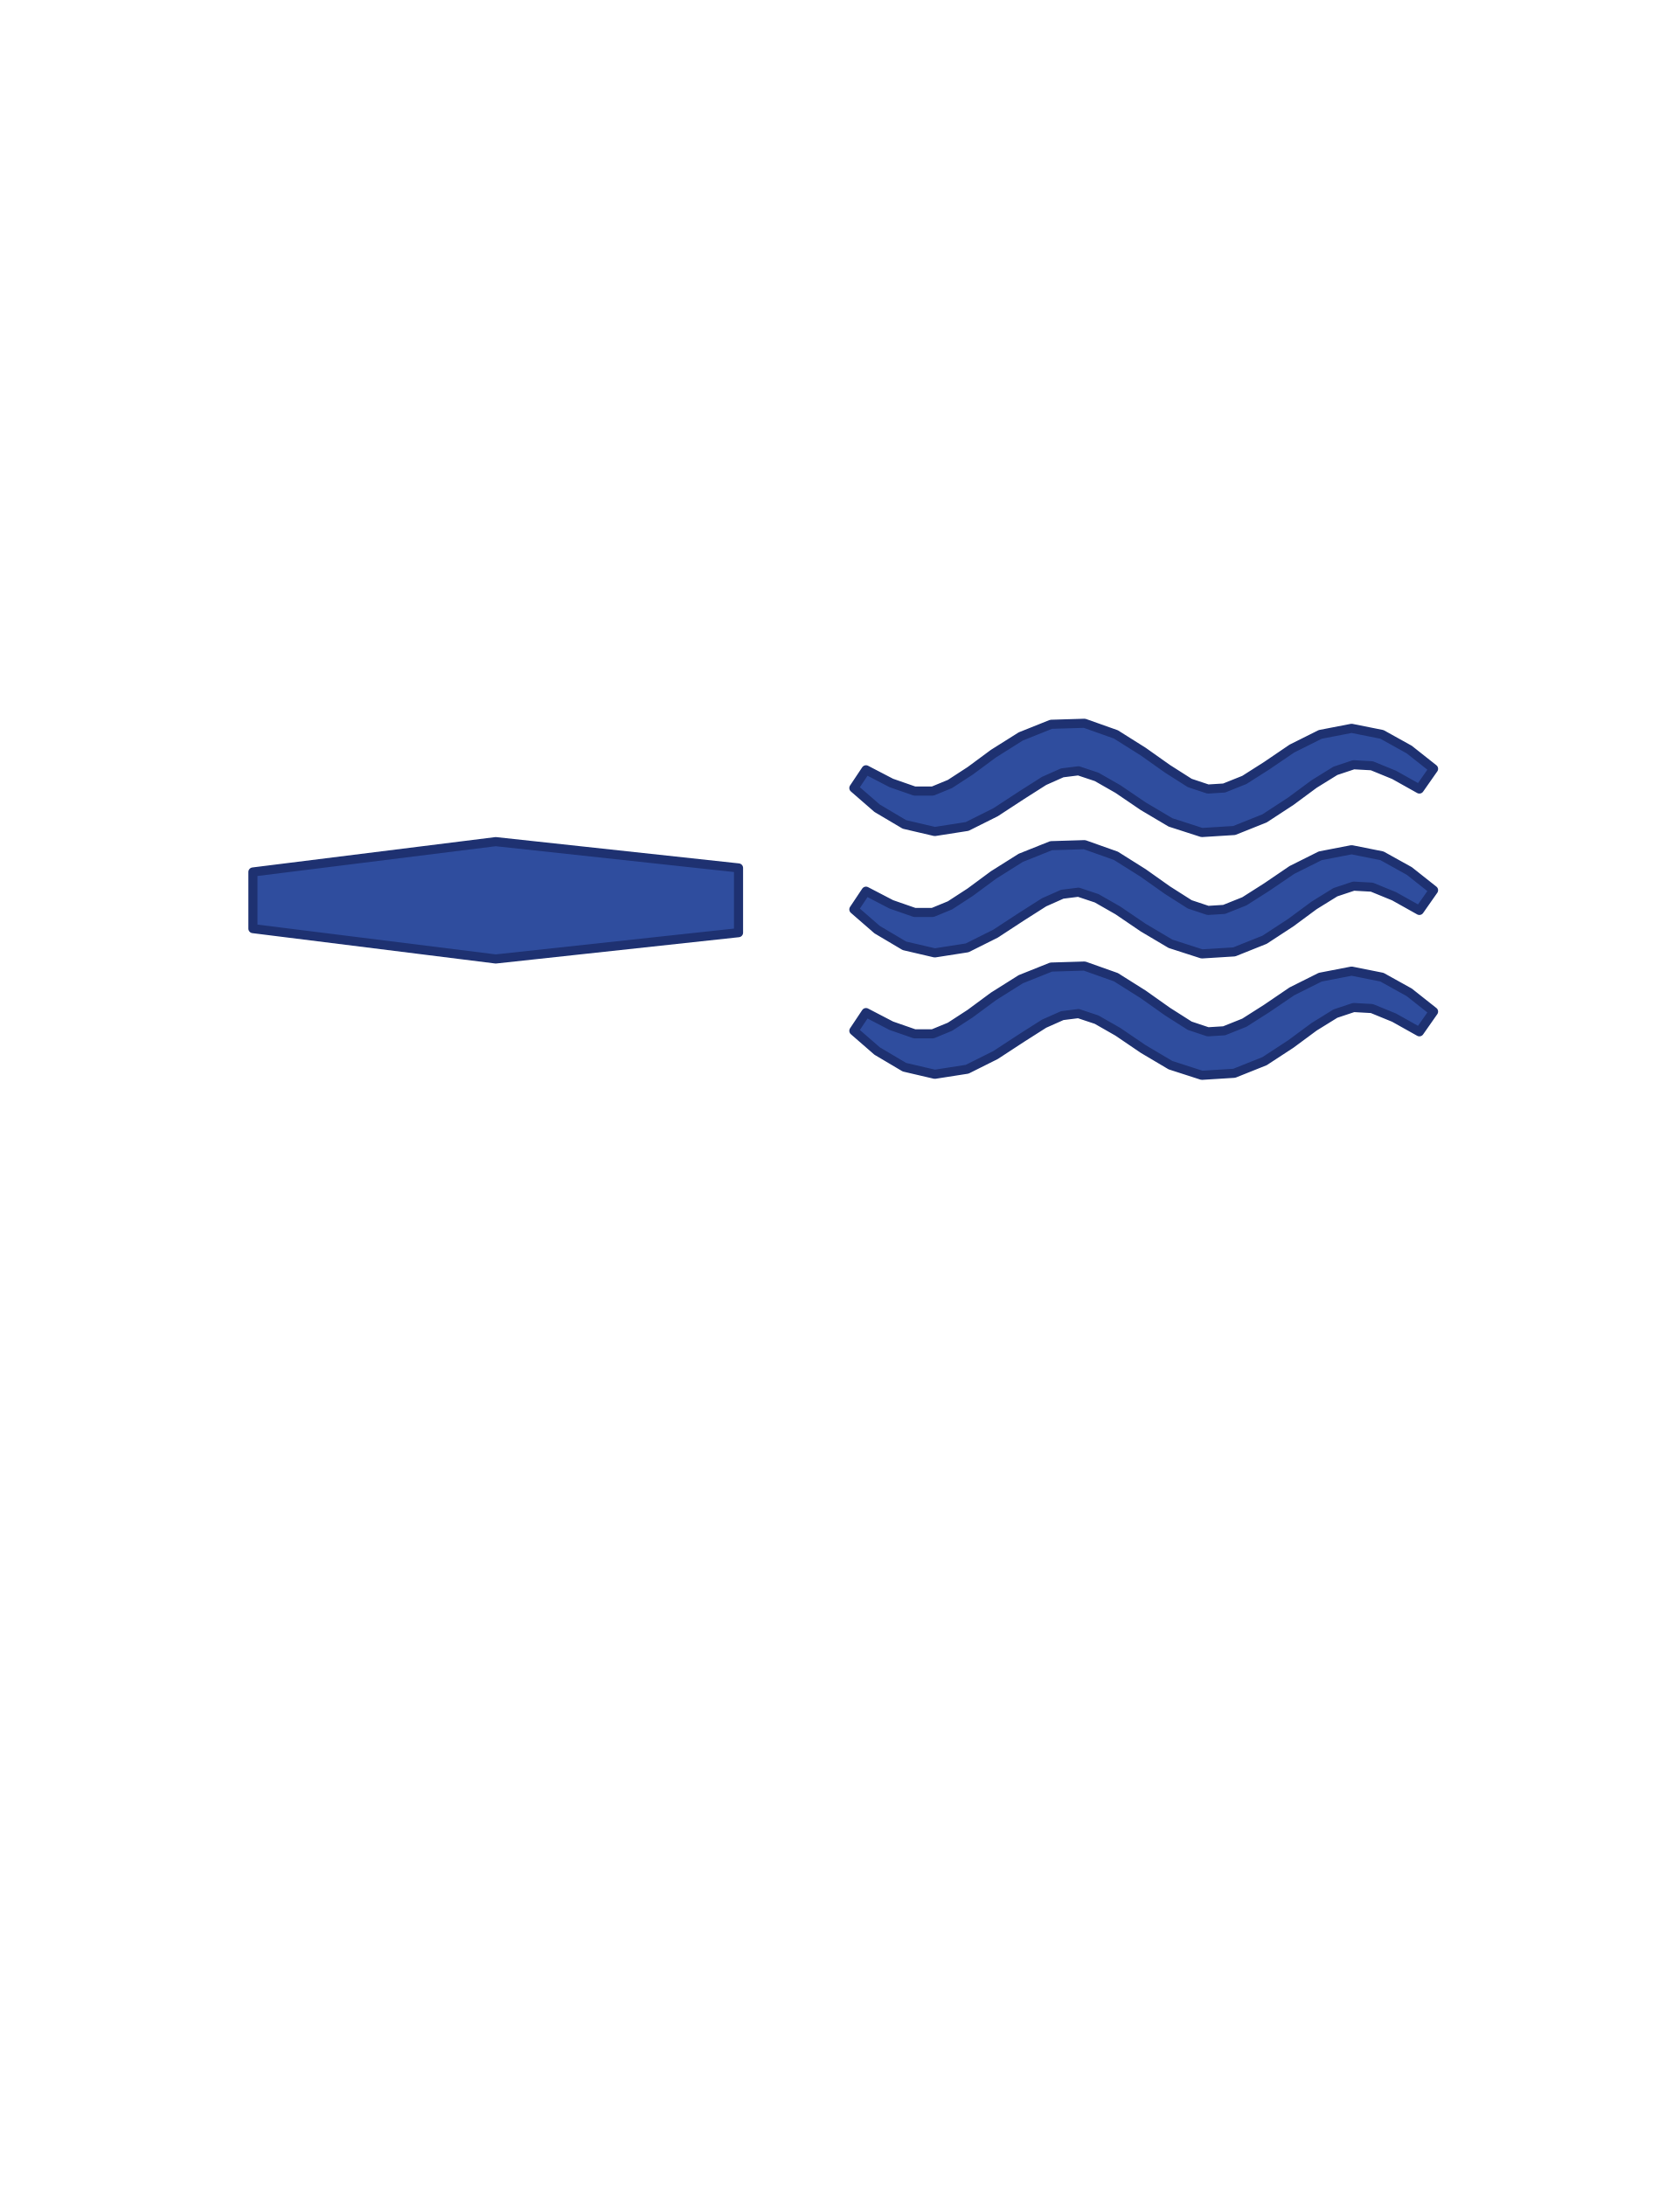
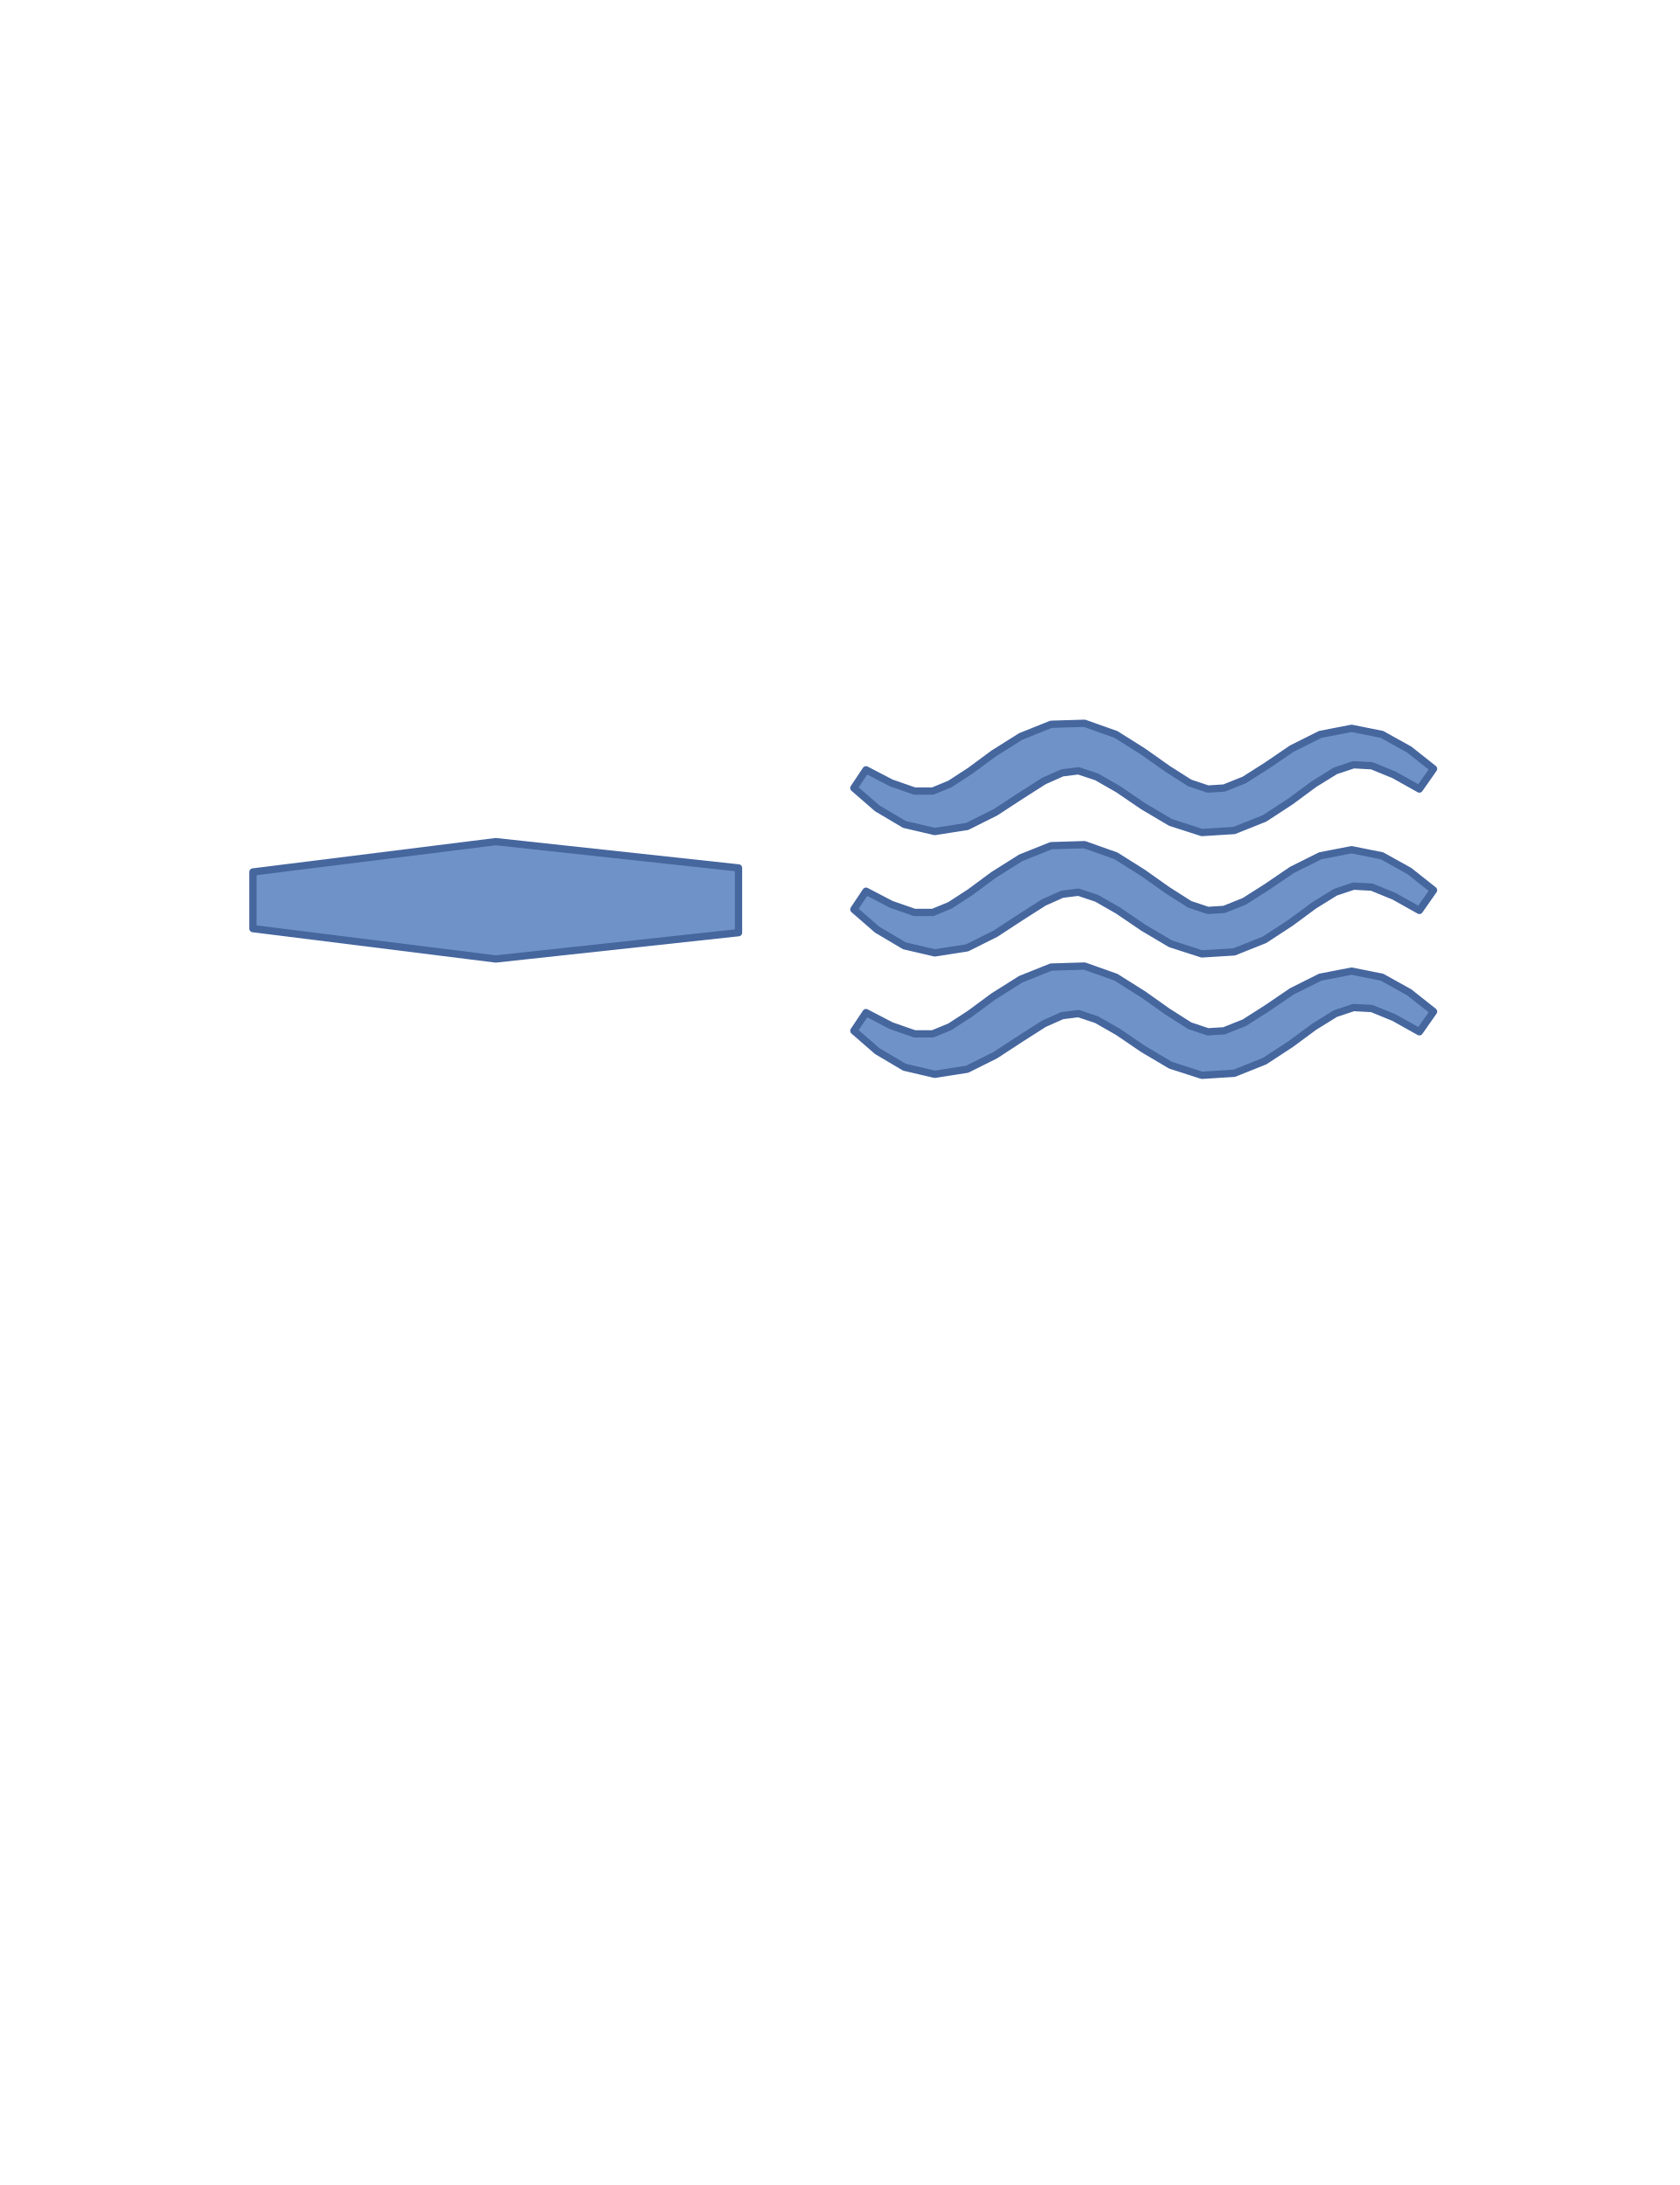
<svg xmlns="http://www.w3.org/2000/svg" width="166" height="216" viewBox="-8 -8 166 216">
-   <path d="M17.0,83.8 L41.0,86.8 L65.0,84.2 L65.0,77.8 L41.0,75.2 L17.0,78.2Z" fill="#2f4d9e" />
-   <path d="M17.0,83.8 L41.0,86.8 L65.0,84.2 L65.0,77.8 L41.0,75.2 L17.0,78.2Z" fill="none" stroke="#1e3171" stroke-width="0.90" stroke-linejoin="round" stroke-linecap="round" />
-   <path d="M76.4,69.9 L78.7,71.9 L81.4,73.5 L84.4,74.2 L87.6,73.7 L90.4,72.3 L93.0,70.6 L95.2,69.2 L97.0,68.4 L98.6,68.2 L100.4,68.8 L102.5,70.0 L105.0,71.7 L107.7,73.3 L110.8,74.3 L114.0,74.1 L117.0,72.9 L119.6,71.2 L121.9,69.5 L124.0,68.2 L125.8,67.6 L127.6,67.7 L129.8,68.6 L132.3,70.0 L133.7,68.0 L131.3,66.1 L128.6,64.6 L125.6,64.0 L122.5,64.6 L119.7,66.0 L117.2,67.7 L115.0,69.1 L113.0,69.9 L111.4,70.0 L109.6,69.4 L107.4,68.0 L105.0,66.3 L102.3,64.6 L99.2,63.5 L95.9,63.6 L92.9,64.8 L90.2,66.5 L87.9,68.2 L85.9,69.5 L84.2,70.2 L82.4,70.2 L80.1,69.4 L77.6,68.1Z" fill="#2f4d9e" />
-   <path d="M76.4,69.9 L78.7,71.9 L81.4,73.5 L84.4,74.2 L87.6,73.7 L90.4,72.3 L93.0,70.6 L95.2,69.2 L97.0,68.4 L98.6,68.2 L100.4,68.8 L102.5,70.0 L105.0,71.7 L107.7,73.3 L110.8,74.3 L114.0,74.1 L117.0,72.9 L119.6,71.2 L121.9,69.5 L124.0,68.2 L125.8,67.6 L127.6,67.7 L129.8,68.6 L132.3,70.0 L133.7,68.0 L131.3,66.1 L128.6,64.6 L125.6,64.0 L122.5,64.6 L119.7,66.0 L117.2,67.7 L115.0,69.1 L113.0,69.9 L111.4,70.0 L109.6,69.4 L107.4,68.0 L105.0,66.3 L102.3,64.6 L99.2,63.5 L95.9,63.6 L92.9,64.8 L90.2,66.5 L87.9,68.2 L85.9,69.5 L84.2,70.2 L82.4,70.2 L80.1,69.4 L77.6,68.1Z" fill="none" stroke="#1e3171" stroke-width="0.90" stroke-linejoin="round" stroke-linecap="round" />
-   <path d="M76.4,81.9 L78.7,83.9 L81.4,85.5 L84.4,86.2 L87.6,85.7 L90.4,84.3 L93.0,82.6 L95.2,81.2 L97.0,80.4 L98.6,80.2 L100.4,80.8 L102.5,82.0 L105.0,83.7 L107.7,85.3 L110.8,86.3 L114.0,86.1 L117.0,84.9 L119.6,83.2 L121.9,81.5 L124.0,80.2 L125.8,79.6 L127.6,79.7 L129.8,80.6 L132.3,82.0 L133.7,80.0 L131.3,78.1 L128.6,76.6 L125.6,76.0 L122.5,76.6 L119.7,78.0 L117.2,79.7 L115.0,81.1 L113.0,81.9 L111.4,82.0 L109.6,81.4 L107.4,80.0 L105.0,78.3 L102.3,76.6 L99.2,75.5 L95.9,75.6 L92.9,76.8 L90.2,78.5 L87.9,80.2 L85.9,81.5 L84.2,82.2 L82.4,82.2 L80.1,81.4 L77.6,80.1Z" fill="#2f4d9e" />
-   <path d="M76.4,81.9 L78.7,83.9 L81.4,85.5 L84.4,86.2 L87.6,85.7 L90.4,84.3 L93.0,82.6 L95.2,81.2 L97.0,80.4 L98.6,80.2 L100.4,80.8 L102.5,82.0 L105.0,83.7 L107.7,85.3 L110.8,86.3 L114.0,86.1 L117.0,84.9 L119.6,83.2 L121.9,81.5 L124.0,80.2 L125.8,79.6 L127.6,79.7 L129.8,80.6 L132.3,82.0 L133.7,80.0 L131.3,78.1 L128.6,76.6 L125.6,76.0 L122.5,76.6 L119.7,78.0 L117.2,79.7 L115.0,81.1 L113.0,81.9 L111.4,82.0 L109.6,81.4 L107.4,80.0 L105.0,78.3 L102.3,76.6 L99.2,75.5 L95.9,75.6 L92.9,76.8 L90.2,78.5 L87.9,80.2 L85.9,81.5 L84.2,82.2 L82.4,82.2 L80.1,81.4 L77.6,80.1Z" fill="none" stroke="#1e3171" stroke-width="0.90" stroke-linejoin="round" stroke-linecap="round" />
-   <path d="M76.4,93.9 L78.7,95.9 L81.4,97.5 L84.4,98.2 L87.6,97.7 L90.4,96.3 L93.0,94.6 L95.2,93.2 L97.0,92.4 L98.6,92.2 L100.4,92.8 L102.5,94.0 L105.0,95.7 L107.7,97.3 L110.8,98.3 L114.0,98.1 L117.0,96.9 L119.6,95.2 L121.9,93.5 L124.0,92.2 L125.8,91.6 L127.6,91.7 L129.8,92.6 L132.3,94.0 L133.7,92.0 L131.3,90.1 L128.6,88.6 L125.6,88.0 L122.5,88.6 L119.7,90.0 L117.2,91.7 L115.0,93.1 L113.0,93.9 L111.4,94.0 L109.6,93.4 L107.4,92.0 L105.0,90.3 L102.3,88.6 L99.2,87.5 L95.9,87.6 L92.9,88.8 L90.2,90.5 L87.9,92.2 L85.9,93.5 L84.2,94.2 L82.4,94.2 L80.1,93.4 L77.6,92.1Z" fill="#2f4d9e" />
-   <path d="M76.4,93.9 L78.7,95.9 L81.4,97.5 L84.4,98.2 L87.6,97.7 L90.4,96.3 L93.0,94.6 L95.2,93.2 L97.0,92.4 L98.6,92.2 L100.4,92.8 L102.5,94.0 L105.0,95.7 L107.7,97.3 L110.8,98.3 L114.0,98.1 L117.0,96.9 L119.6,95.2 L121.9,93.5 L124.0,92.2 L125.8,91.6 L127.6,91.7 L129.8,92.6 L132.3,94.0 L133.7,92.0 L131.3,90.1 L128.6,88.6 L125.6,88.0 L122.5,88.6 L119.7,90.0 L117.2,91.7 L115.0,93.1 L113.0,93.9 L111.4,94.0 L109.6,93.4 L107.4,92.0 L105.0,90.3 L102.3,88.6 L99.2,87.5 L95.9,87.6 L92.9,88.8 L90.2,90.5 L87.9,92.2 L85.9,93.5 L84.2,94.2 L82.4,94.2 L80.1,93.4 L77.6,92.1Z" fill="none" stroke="#1e3171" stroke-width="0.90" stroke-linejoin="round" stroke-linecap="round" />
+   <path d="M17.0,83.8 L41.0,86.8 L65.0,84.2 L65.0,77.8 L41.0,75.2 L17.0,78.2Z" fill="#6f93c9" />
+   <path d="M17.0,83.8 L41.0,86.8 L65.0,84.2 L65.0,77.8 L41.0,75.2 L17.0,78.2Z" fill="none" stroke="#46669e" stroke-width="0.72" stroke-linejoin="round" stroke-linecap="round" />
+   <path d="M76.4,69.9 L78.7,71.9 L81.4,73.5 L84.4,74.2 L87.6,73.7 L90.4,72.3 L93.0,70.6 L95.2,69.2 L97.0,68.4 L98.6,68.2 L100.4,68.8 L102.5,70.0 L105.0,71.7 L107.7,73.3 L110.8,74.3 L114.0,74.1 L117.0,72.9 L119.6,71.2 L121.9,69.5 L124.0,68.2 L125.8,67.6 L127.6,67.7 L129.8,68.6 L132.3,70.0 L133.7,68.0 L131.3,66.1 L128.6,64.6 L125.6,64.0 L122.5,64.6 L119.7,66.0 L117.2,67.7 L115.0,69.1 L113.0,69.9 L111.4,70.0 L109.6,69.4 L107.4,68.0 L105.0,66.3 L102.3,64.6 L99.2,63.5 L95.9,63.6 L92.9,64.8 L90.2,66.5 L87.9,68.2 L85.9,69.5 L84.2,70.2 L82.4,70.2 L80.1,69.4 L77.6,68.1Z" fill="#6f93c9" />
+   <path d="M76.4,69.9 L78.7,71.9 L81.4,73.5 L84.4,74.2 L87.6,73.7 L90.4,72.3 L93.0,70.6 L95.2,69.2 L97.0,68.4 L98.6,68.2 L100.4,68.8 L102.5,70.0 L105.0,71.7 L107.7,73.3 L110.8,74.3 L114.0,74.1 L117.0,72.9 L119.6,71.2 L121.9,69.5 L124.0,68.2 L125.8,67.6 L127.6,67.7 L129.8,68.6 L132.3,70.0 L133.7,68.0 L131.3,66.1 L128.6,64.6 L125.6,64.0 L122.5,64.6 L119.7,66.0 L117.2,67.7 L115.0,69.1 L113.0,69.9 L111.4,70.0 L109.6,69.4 L107.4,68.0 L105.0,66.3 L102.3,64.6 L99.2,63.5 L95.9,63.6 L92.9,64.8 L90.2,66.5 L87.9,68.2 L85.9,69.5 L84.2,70.2 L82.4,70.2 L80.1,69.4 L77.6,68.1Z" fill="none" stroke="#46669e" stroke-width="0.72" stroke-linejoin="round" stroke-linecap="round" />
+   <path d="M76.4,81.9 L78.7,83.9 L81.4,85.5 L84.4,86.2 L87.6,85.7 L90.4,84.3 L93.0,82.6 L95.2,81.2 L97.0,80.4 L98.6,80.2 L100.4,80.8 L102.5,82.0 L105.0,83.7 L107.7,85.3 L110.8,86.3 L114.0,86.1 L117.0,84.9 L119.6,83.2 L121.9,81.5 L124.0,80.2 L125.8,79.6 L127.6,79.7 L129.8,80.6 L132.3,82.0 L133.7,80.0 L131.3,78.1 L128.6,76.6 L125.6,76.0 L122.5,76.6 L119.7,78.0 L117.2,79.7 L115.0,81.1 L113.0,81.9 L111.4,82.0 L109.6,81.4 L107.4,80.0 L105.0,78.3 L102.3,76.6 L99.2,75.5 L95.9,75.6 L92.9,76.8 L90.2,78.5 L87.9,80.2 L85.9,81.5 L84.2,82.2 L82.4,82.2 L80.1,81.4 L77.6,80.1Z" fill="#6f93c9" />
+   <path d="M76.4,81.9 L78.7,83.9 L81.4,85.5 L84.4,86.2 L87.6,85.7 L90.4,84.3 L93.0,82.6 L95.2,81.2 L97.0,80.4 L98.6,80.2 L100.4,80.8 L102.5,82.0 L105.0,83.7 L107.7,85.3 L110.8,86.3 L114.0,86.1 L117.0,84.9 L119.6,83.2 L121.9,81.5 L124.0,80.2 L125.8,79.6 L127.6,79.7 L129.8,80.6 L132.3,82.0 L133.7,80.0 L131.3,78.1 L128.6,76.6 L125.6,76.0 L122.5,76.6 L119.7,78.0 L117.2,79.7 L115.0,81.1 L113.0,81.9 L111.4,82.0 L109.6,81.4 L107.4,80.0 L105.0,78.3 L102.3,76.6 L99.2,75.5 L95.9,75.6 L92.9,76.8 L90.2,78.5 L87.9,80.2 L85.9,81.5 L84.2,82.2 L82.4,82.2 L80.1,81.4 L77.6,80.1Z" fill="none" stroke="#46669e" stroke-width="0.72" stroke-linejoin="round" stroke-linecap="round" />
+   <path d="M76.4,93.9 L78.7,95.9 L81.4,97.5 L84.4,98.2 L87.6,97.7 L90.4,96.3 L93.0,94.6 L95.2,93.2 L97.0,92.4 L98.6,92.2 L100.4,92.8 L102.5,94.0 L105.0,95.7 L107.7,97.3 L110.8,98.3 L114.0,98.1 L117.0,96.9 L119.6,95.2 L121.9,93.5 L124.0,92.2 L125.8,91.6 L127.6,91.7 L129.8,92.6 L132.3,94.0 L133.7,92.0 L131.3,90.1 L128.6,88.6 L125.6,88.0 L122.5,88.6 L119.7,90.0 L117.2,91.7 L115.0,93.1 L113.0,93.9 L111.4,94.0 L109.6,93.4 L107.4,92.0 L105.0,90.3 L102.3,88.6 L99.2,87.5 L95.9,87.6 L92.9,88.8 L90.2,90.5 L87.9,92.2 L85.9,93.5 L84.2,94.2 L82.4,94.2 L80.1,93.4 L77.6,92.1Z" fill="#6f93c9" />
+   <path d="M76.4,93.9 L78.7,95.9 L81.4,97.5 L84.4,98.2 L87.6,97.7 L90.4,96.3 L93.0,94.6 L95.2,93.2 L97.0,92.4 L98.6,92.2 L100.4,92.8 L102.5,94.0 L105.0,95.7 L107.7,97.3 L110.8,98.3 L114.0,98.1 L117.0,96.9 L119.6,95.2 L121.9,93.5 L124.0,92.2 L125.8,91.6 L127.6,91.7 L129.8,92.6 L132.3,94.0 L133.7,92.0 L131.3,90.1 L128.6,88.6 L125.6,88.0 L122.5,88.6 L119.7,90.0 L117.2,91.7 L115.0,93.1 L113.0,93.9 L111.4,94.0 L109.6,93.4 L107.4,92.0 L105.0,90.3 L102.3,88.6 L99.2,87.5 L95.9,87.6 L92.9,88.8 L90.2,90.5 L87.9,92.2 L85.9,93.5 L84.2,94.2 L82.4,94.2 L80.1,93.4 L77.6,92.1Z" fill="none" stroke="#46669e" stroke-width="0.72" stroke-linejoin="round" stroke-linecap="round" />
</svg>
